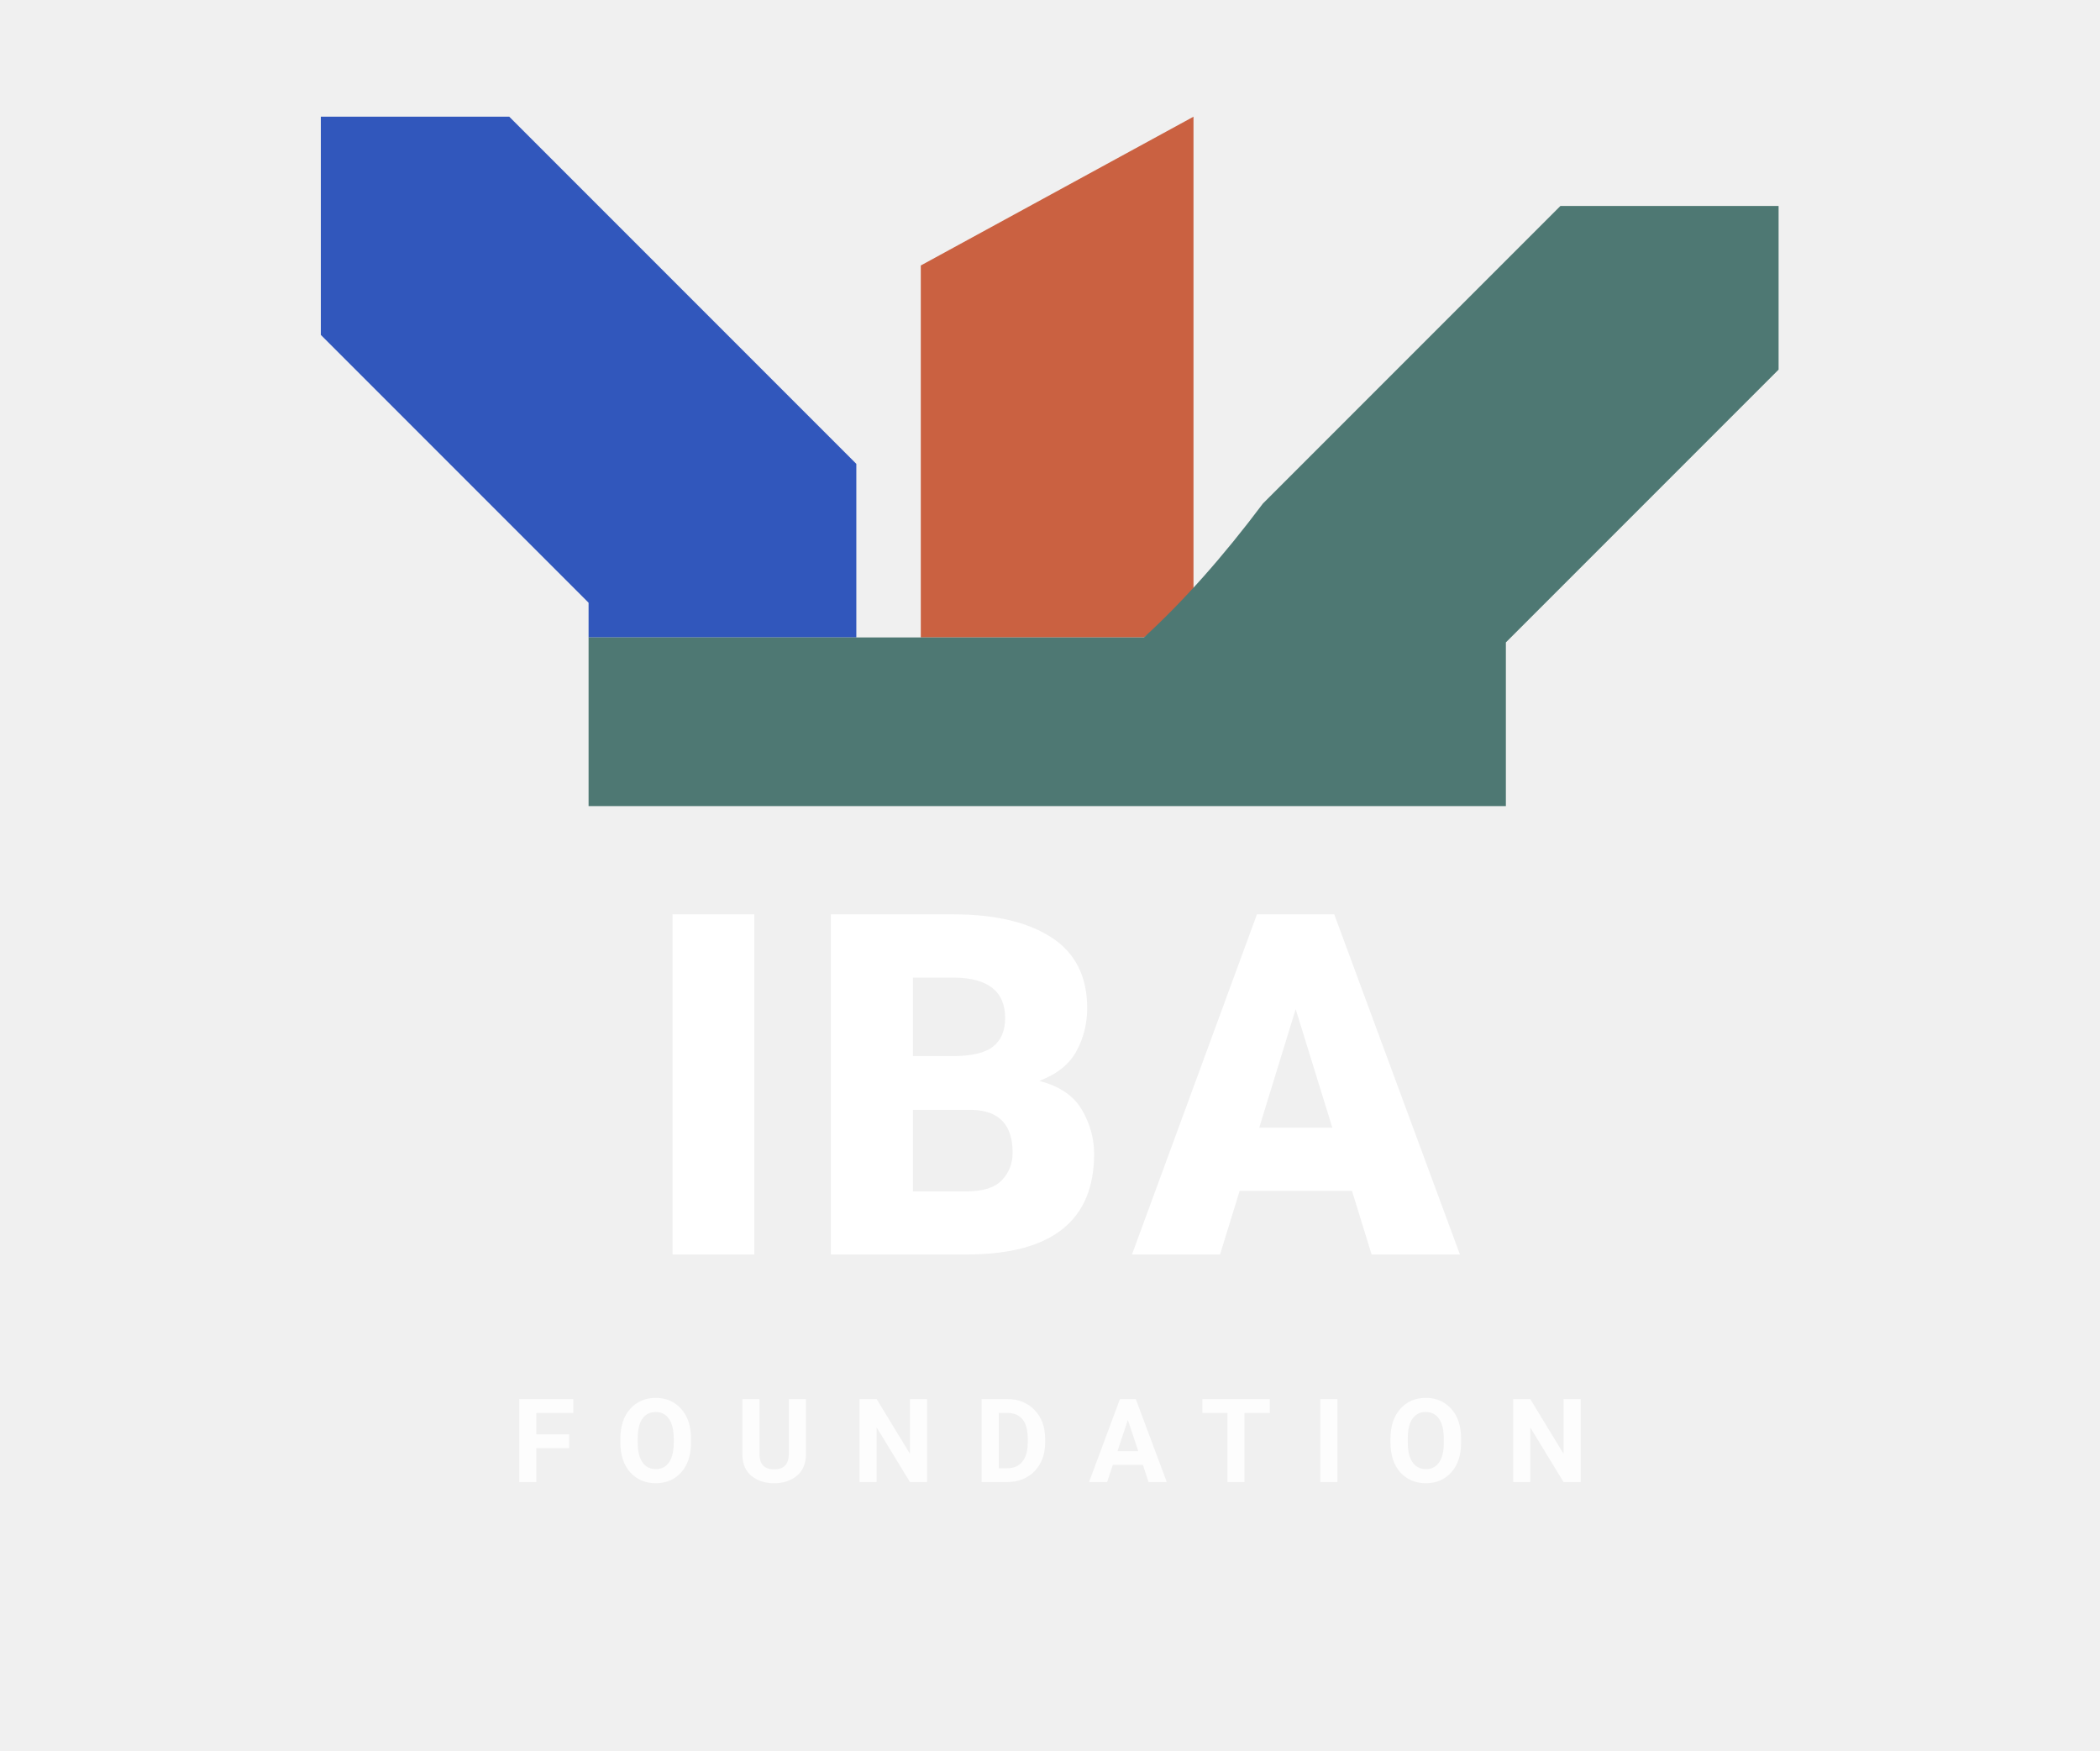
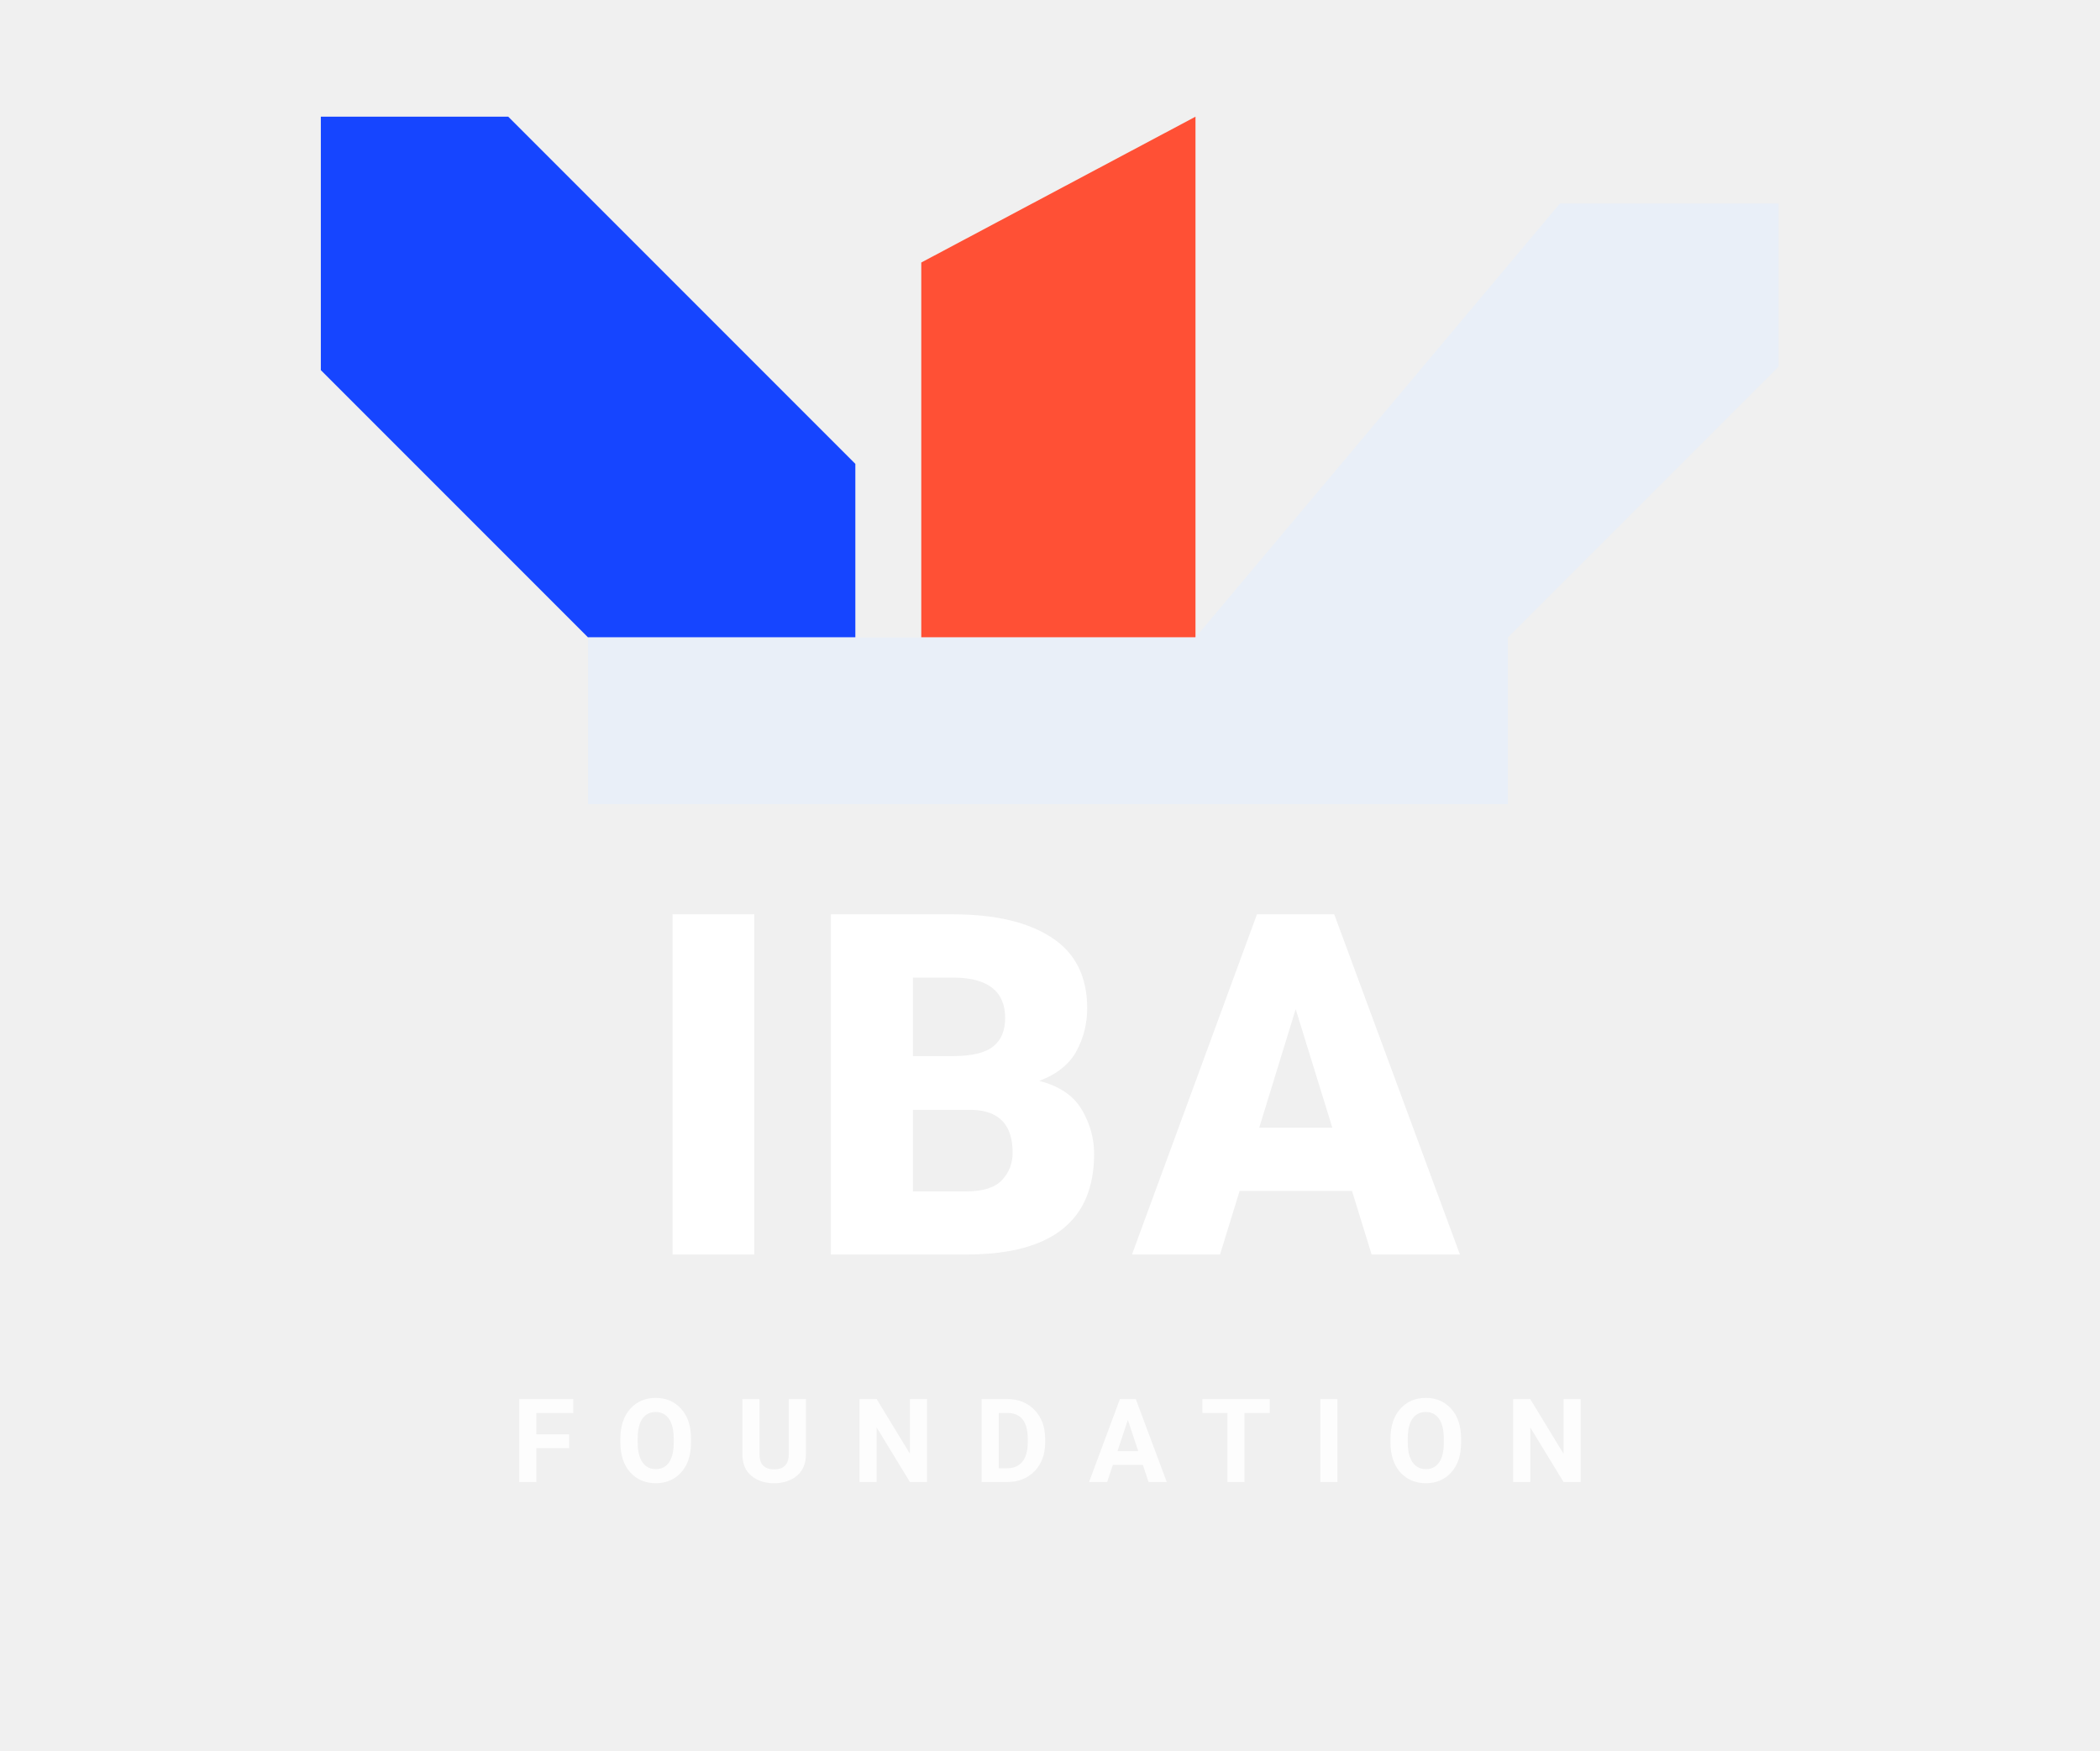
<svg xmlns="http://www.w3.org/2000/svg" viewBox="0 0 360 300" fill="none">
-   <g transform="translate(55, 20) scale(0.85)">
-     <path d="M0 0 H38 L108 70 V105 H54 V98 L0 44 Z" fill="#3157BC" />
-     <path d="M121 30 L176 0 V98 L166 105 H121 Z" fill="#CA6141" />
-     <path d="M54 105 H166 Q178 94 190 78 L250 18 H294 V51 L239 106 V139 H54 Z" fill="#4E7873" />
+   <g transform="translate(55, 20) scale(0.595)">
+     <path d="M0 0 H54 L154 100 V150 H77 L0 73 Z" fill="#1645FF" />
+     <path d="M173 42 L252 0 V150 H173 Z" fill="#FF5035" />
+     <path d="M252 150 L357 25 H420 V72 L342 150 V198 H77 V150 Z" fill="#E9EFF8" />
  </g>
  <text x="180" y="215" text-anchor="middle" fill="#FFFFFF" font-family="system-ui, -apple-system, BlinkMacSystemFont, 'Segoe UI', Roboto, sans-serif" font-size="82" font-weight="900" letter-spacing="0.04em">IBA</text>
  <text x="180" y="254" text-anchor="middle" fill="rgba(255,255,255,0.85)" font-family="system-ui, -apple-system, BlinkMacSystemFont, 'Segoe UI', Roboto, sans-serif" font-size="20" font-weight="700" letter-spacing="0.34em">FOUNDATION</text>
</svg>
